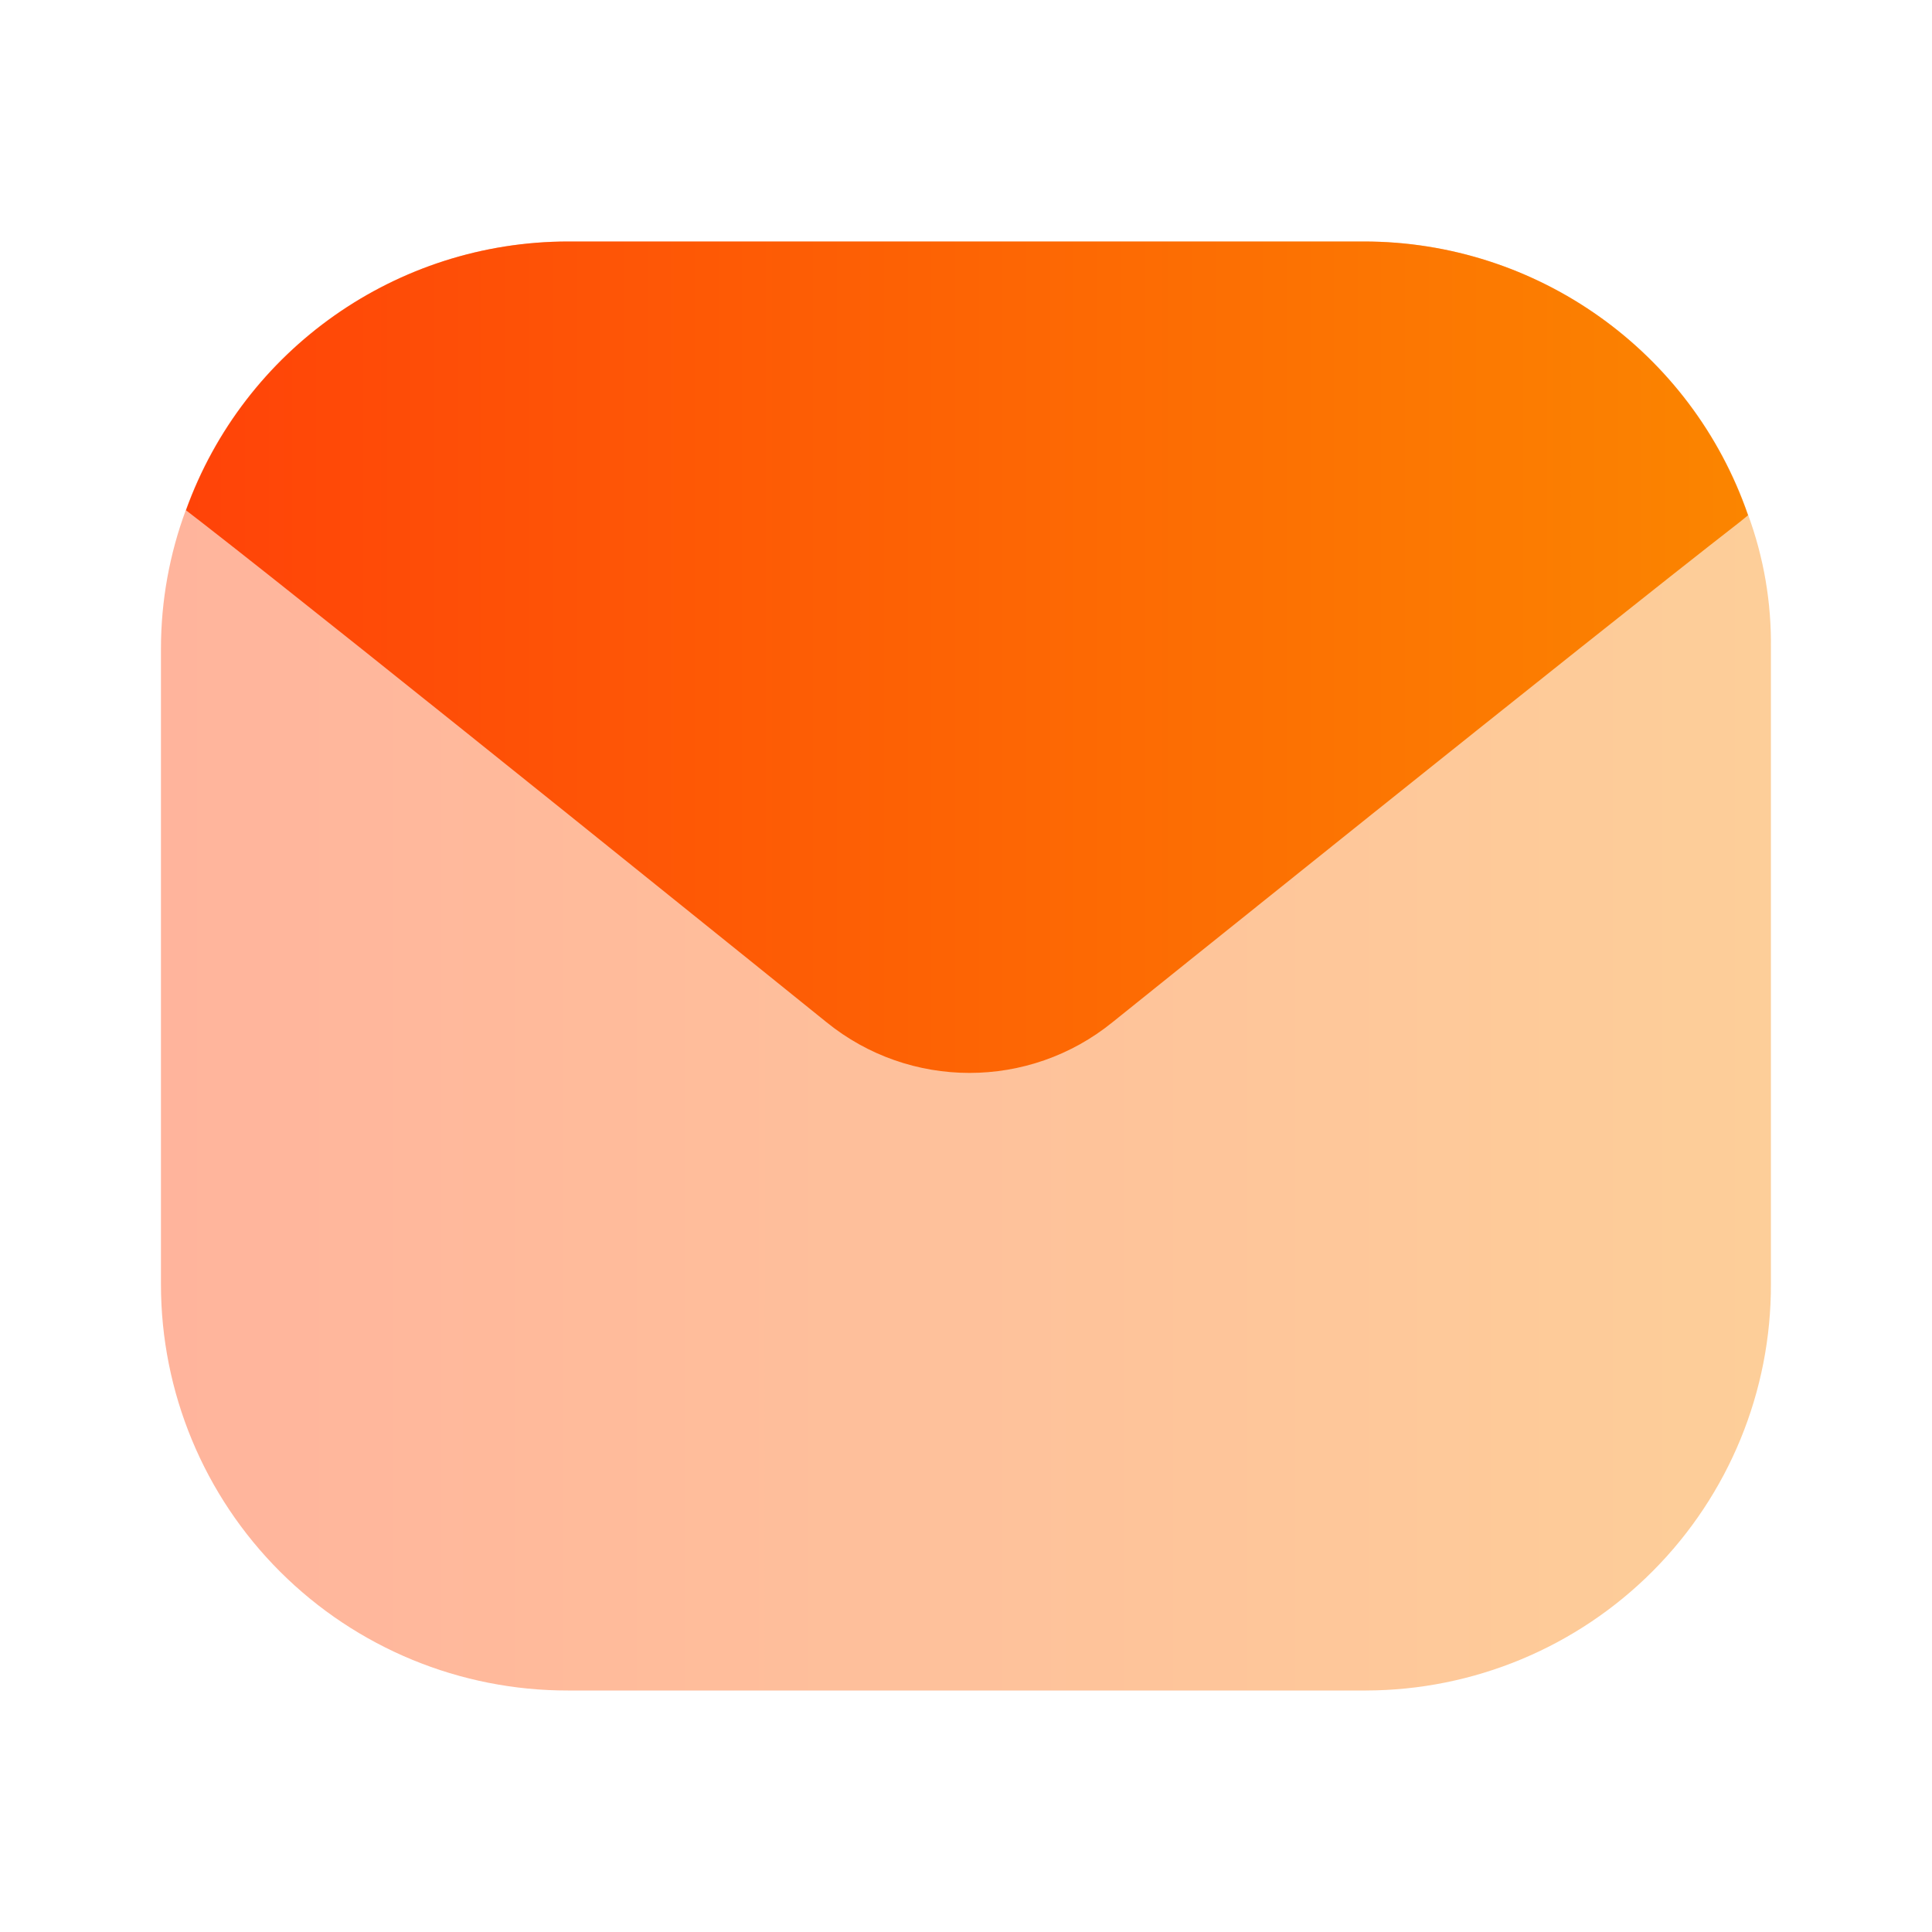
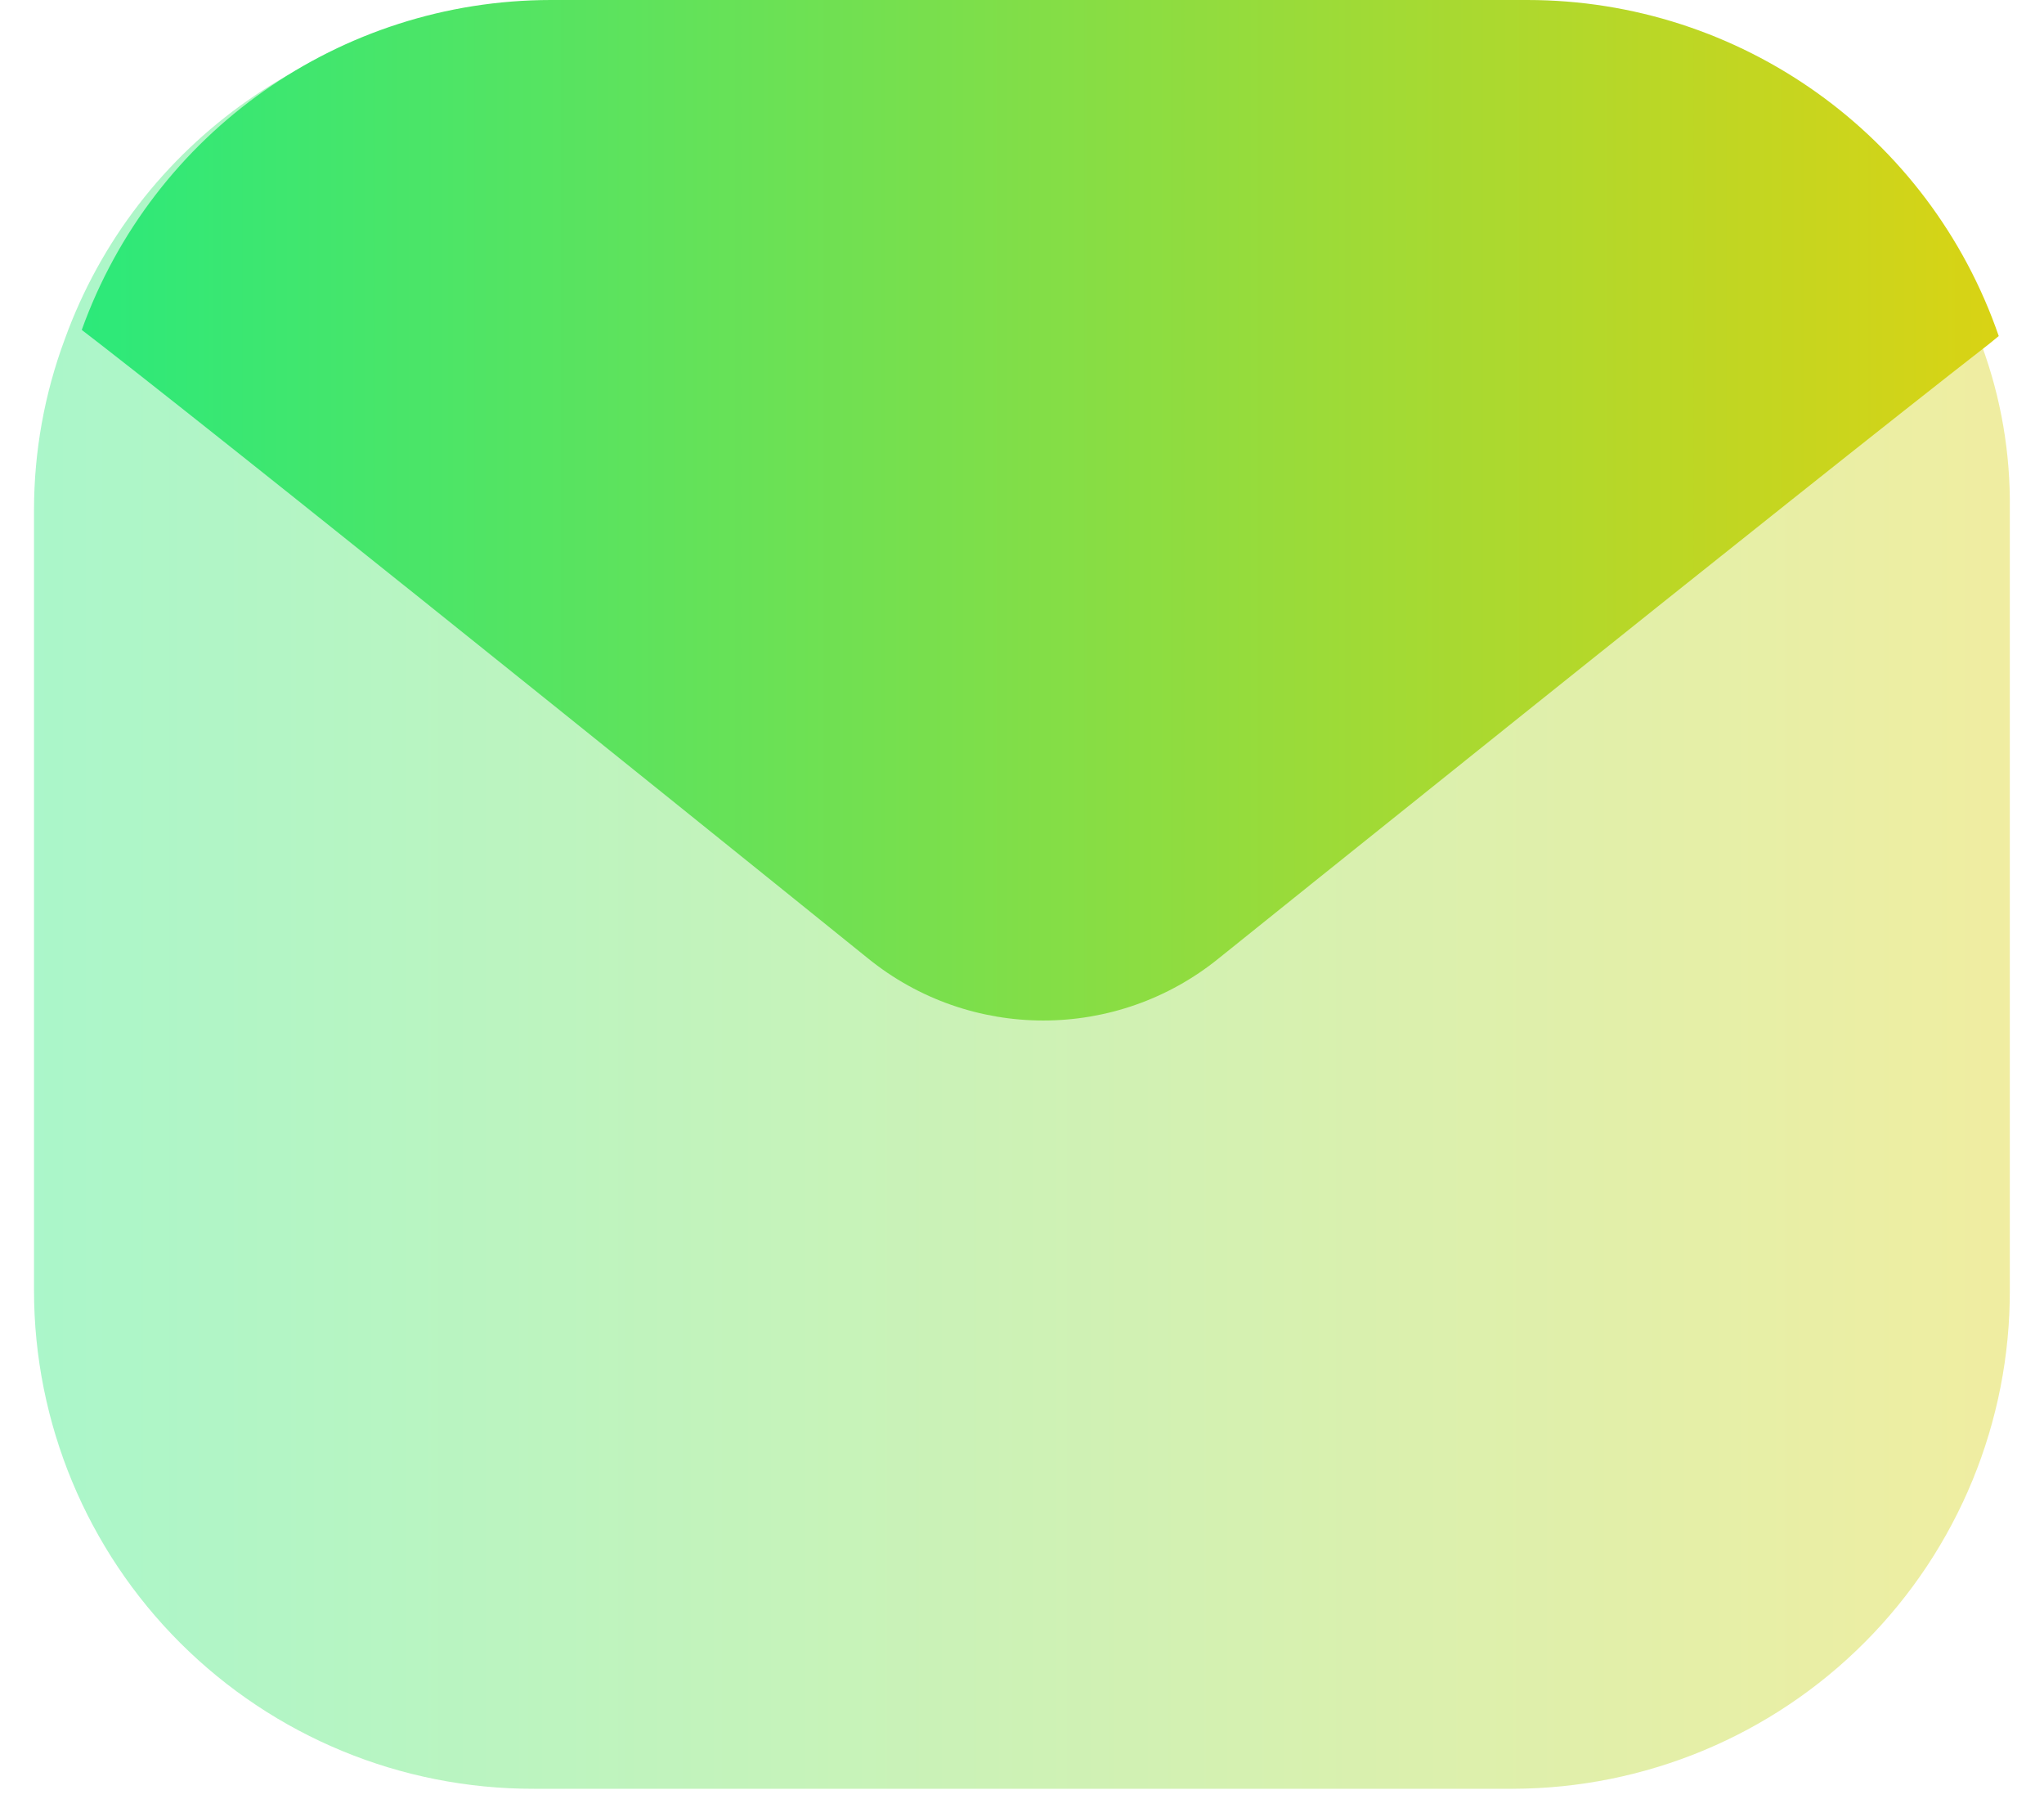
- <svg xmlns="http://www.w3.org/2000/svg" width="58" height="58" viewBox="0 0 58 58" fill="none">
-   <path opacity="0.4" d="M53.164 19.461V38.539C53.176 41.77 51.901 44.873 49.62 47.163C47.339 49.454 44.24 50.744 41.006 50.75H17.055C13.815 50.756 10.706 49.474 8.413 47.187C6.12 44.901 4.832 41.797 4.832 38.56V19.461C4.834 18.04 5.088 16.63 5.584 15.298C7.33 10.47 11.916 7.252 17.055 7.25H40.942C46.143 7.247 50.774 10.538 52.477 15.448C52.95 16.732 53.182 18.093 53.164 19.461Z" fill="url(#paint0_linear_9117_29259)" />
-   <path d="M52.477 15.469L52.241 15.662C47.794 19.117 33.402 30.685 33.402 30.685C30.899 32.718 27.312 32.718 24.809 30.685C24.809 30.685 10.503 19.139 6.057 15.684L5.584 15.319C7.323 10.483 11.911 7.255 17.055 7.25H40.942C46.148 7.25 50.781 10.551 52.477 15.469Z" fill="url(#paint1_linear_9117_29259)" />
+ <svg xmlns="http://www.w3.org/2000/svg" width="50" height="44" viewBox="0 0 50 44" fill="none">
+   <path opacity="0.4" d="M49.164 12.461V31.539C49.176 34.77 47.901 37.873 45.62 40.163C43.339 42.454 40.24 43.744 37.006 43.75H13.055C9.815 43.756 6.706 42.474 4.413 40.187C2.12 37.901 0.832 34.797 0.832 31.561V12.461C0.834 11.04 1.088 9.63 1.584 8.298C3.33 3.47 7.916 0.252 13.055 0.25H36.942C42.143 0.247 46.774 3.538 48.477 8.448C48.95 9.732 49.182 11.092 49.164 12.461Z" fill="url(#paint0_linear_9117_31614)" />
+   <path d="M48.893 8.219L48.657 8.412C44.21 11.867 29.818 23.435 29.818 23.435C27.315 25.468 23.728 25.468 21.226 23.435C21.226 23.435 6.919 11.889 2.473 8.434L2 8.069C3.739 3.233 8.327 0.005 13.471 0H37.358C42.565 0 47.197 3.301 48.893 8.219Z" fill="url(#paint1_linear_9117_31614)" />
  <defs>
-     <linearGradient id="paint0_linear_9117_29259" x1="4.832" y1="29" x2="53.165" y2="29" gradientUnits="userSpaceOnUse">
-       <stop stop-color="#FF4308" />
-       <stop offset="1" stop-color="#FB8500" />
+     <linearGradient id="paint0_linear_9117_31614" x1="0.832" y1="22" x2="49.165" y2="22" gradientUnits="userSpaceOnUse">
+       <stop stop-color="#2CE97A" />
+       <stop offset="1" stop-color="#D9D314" />
    </linearGradient>
-     <linearGradient id="paint1_linear_9117_29259" x1="5.584" y1="19.73" x2="52.477" y2="19.73" gradientUnits="userSpaceOnUse">
-       <stop stop-color="#FF4308" />
-       <stop offset="1" stop-color="#FB8500" />
+     <linearGradient id="paint1_linear_9117_31614" x1="2" y1="12.48" x2="48.893" y2="12.48" gradientUnits="userSpaceOnUse">
+       <stop stop-color="#2CE97A" />
+       <stop offset="1" stop-color="#D9D314" />
    </linearGradient>
  </defs>
</svg>
